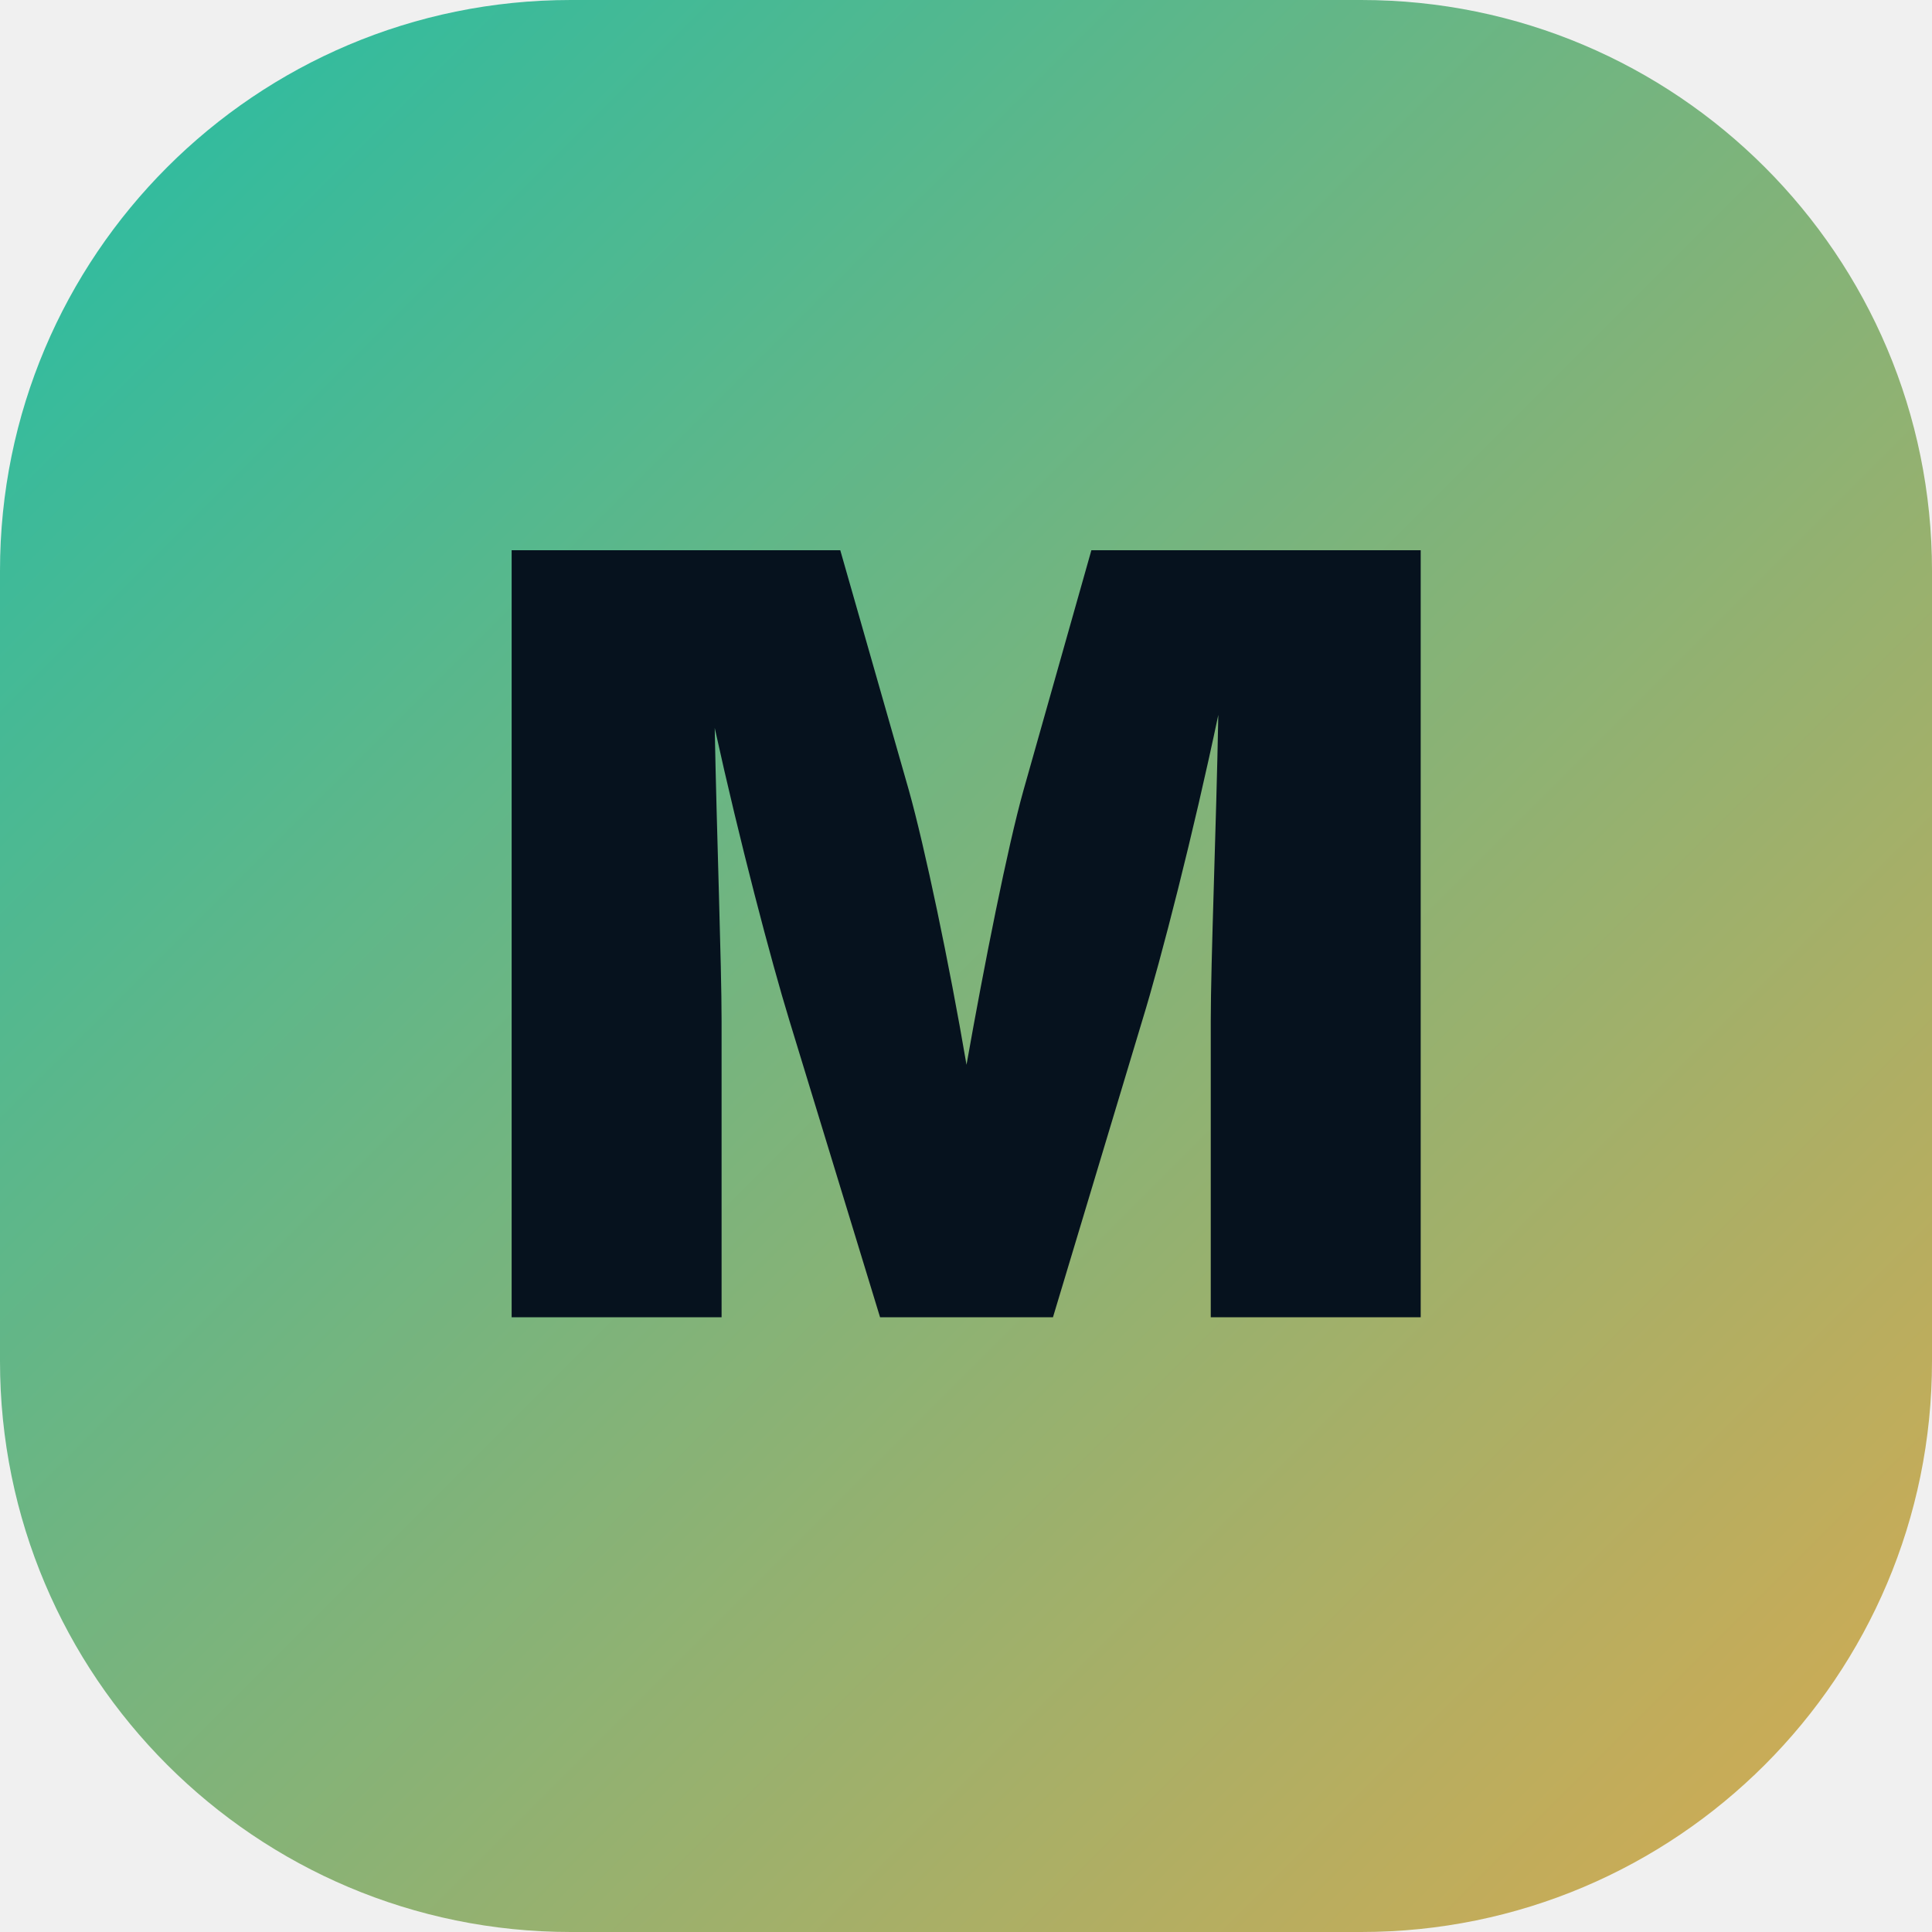
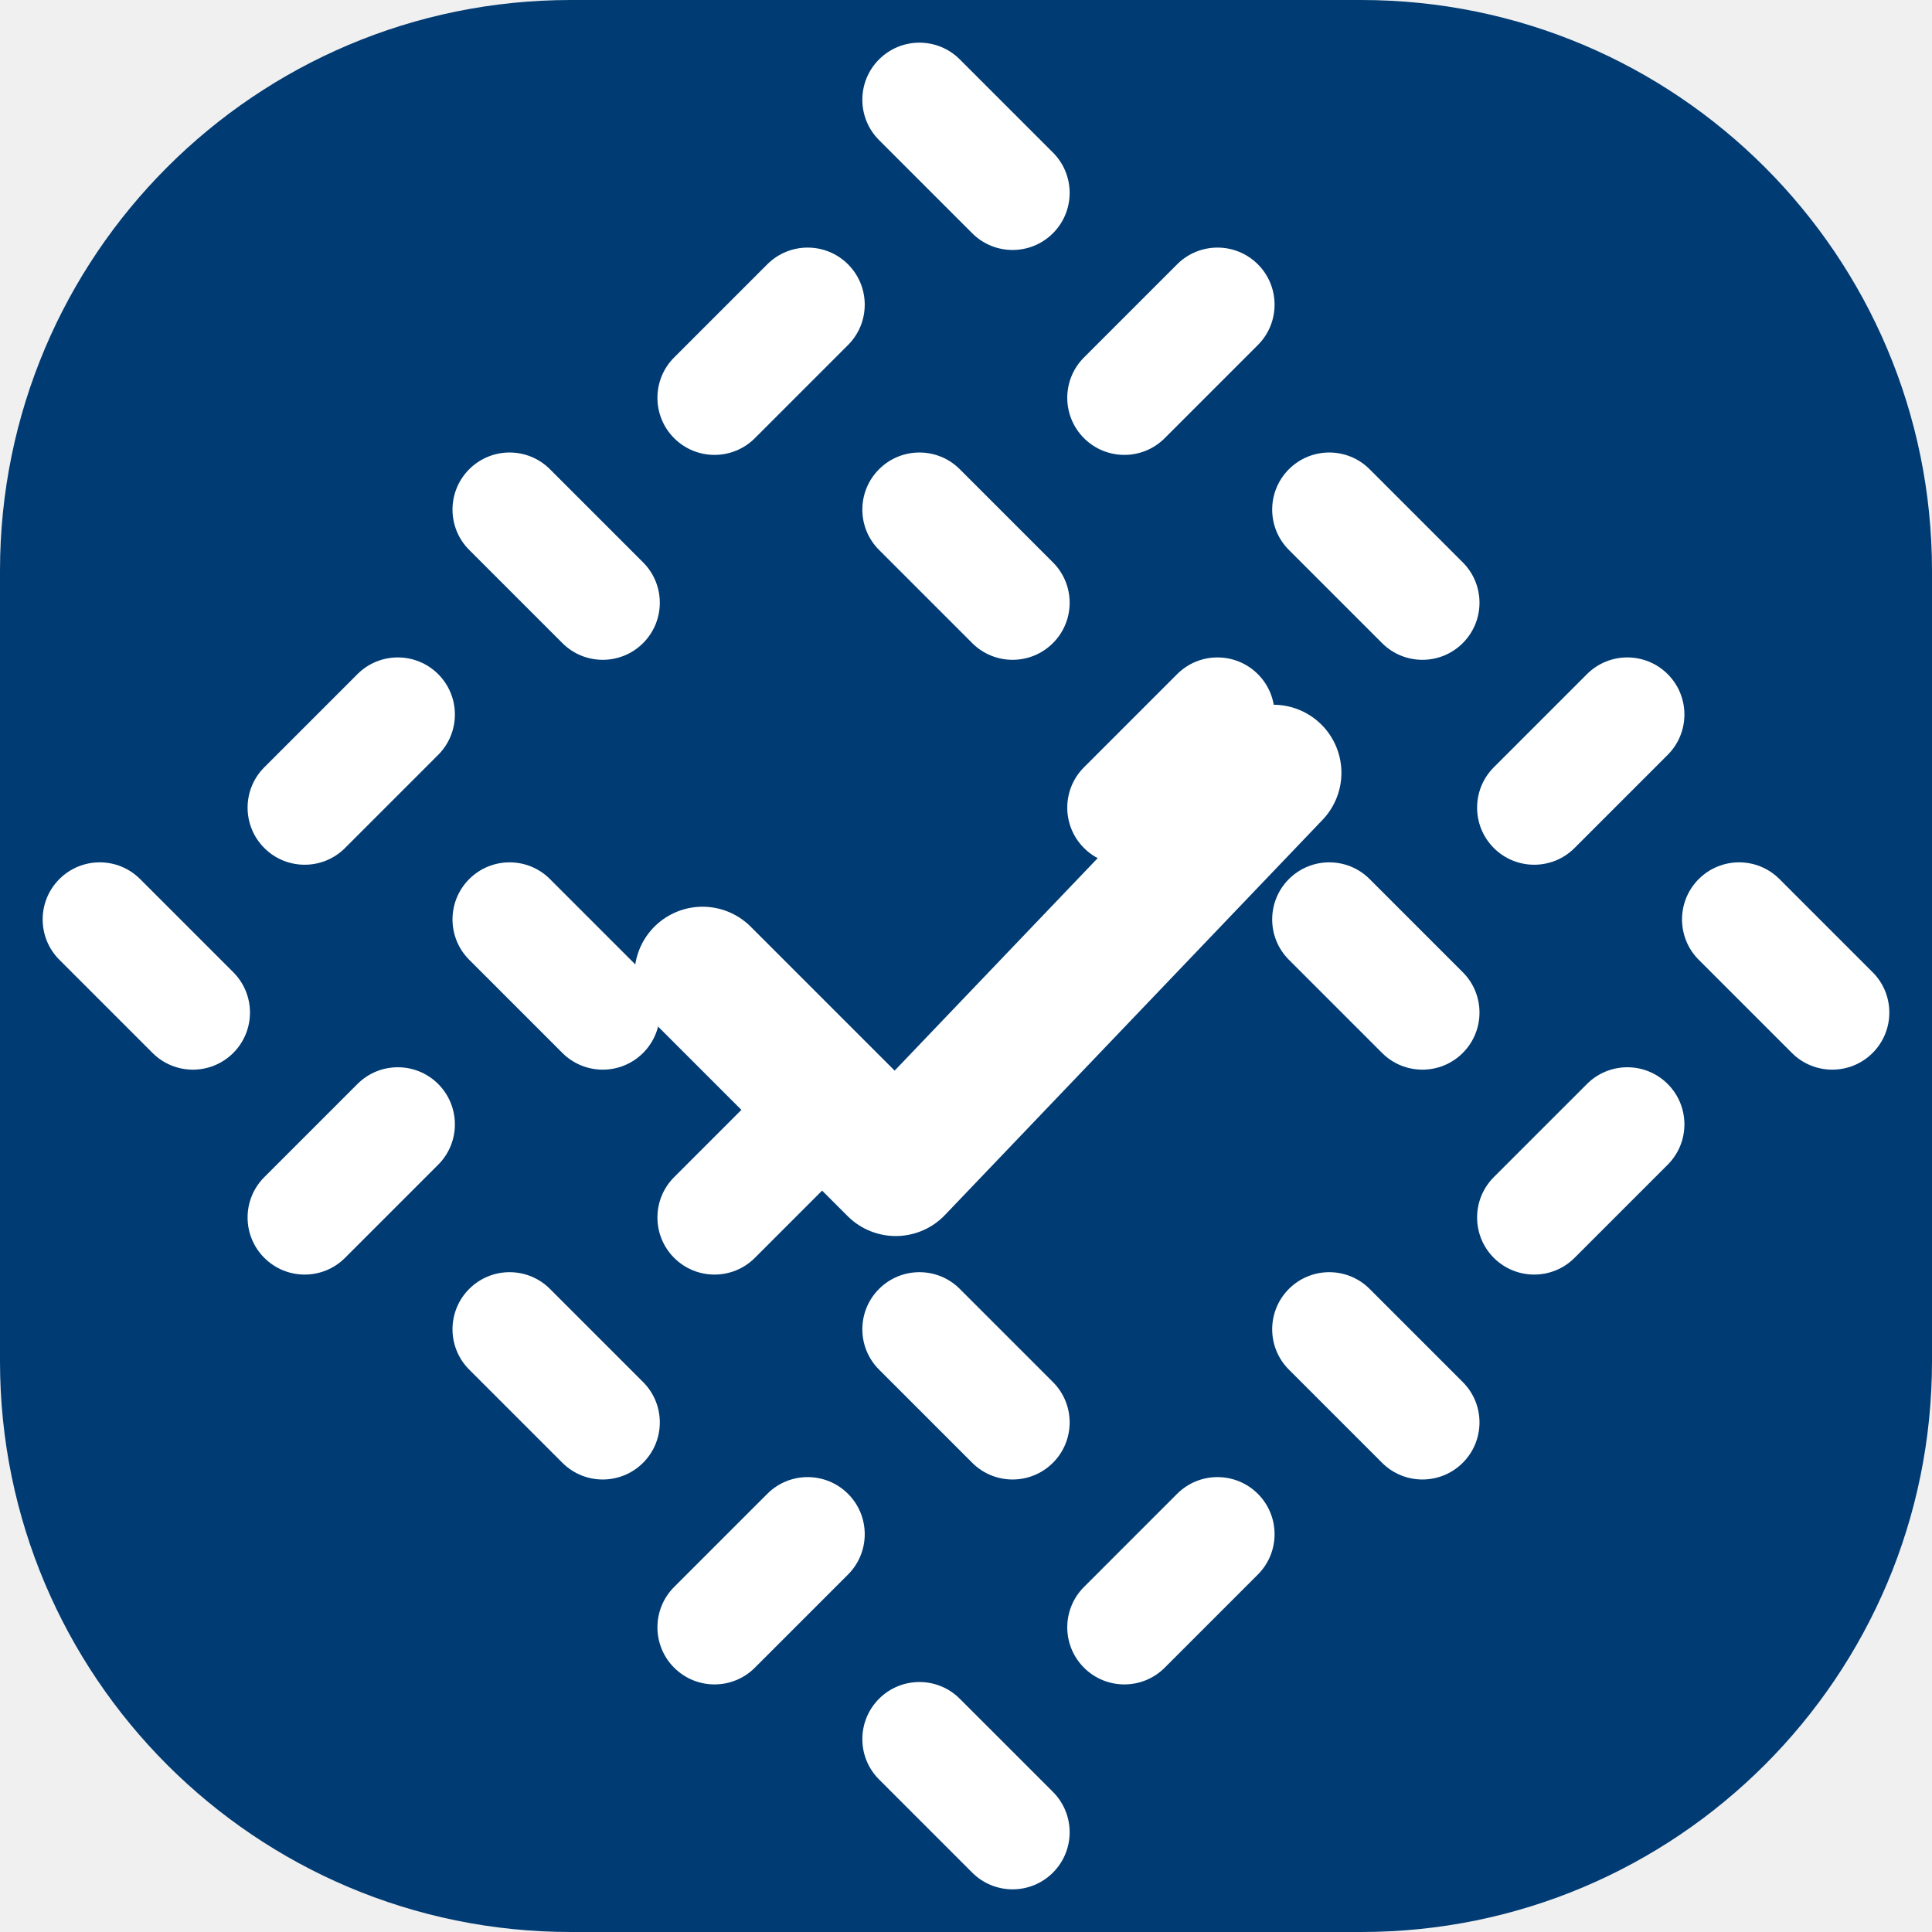
<svg xmlns="http://www.w3.org/2000/svg" viewBox="0 0 44 44" width="44" height="44">
-   <defs>
-     <linearGradient id="g" x1="0" y1="0" x2="44" y2="44" gradientUnits="userSpaceOnUse">
-       <stop offset="0%" stop-color="#24bda5" />
-       <stop offset="100%" stop-color="#d8aa50" />
-     </linearGradient>
-   </defs>
-   <rect width="44" height="44" rx="13" fill="url(#g)" />
-   <text x="22" y="30" text-anchor="middle" font-family="Inter, system-ui, sans-serif" font-weight="900" font-size="24" fill="#06121e">M</text>
+   <rect width="44" height="44" rx="13" fill="#003b73" />
+   <g fill="#fff" transform="rotate(45 22 22)">
+     <rect x="6" y="7.5" width="5.6" height="2.6" rx="1.3" />
+     <rect x="14.1" y="6" width="2.6" height="5.6" rx="1.3" />
+     <rect x="19.2" y="7.5" width="5.6" height="2.6" rx="1.3" />
+     <rect x="27.3" y="6" width="2.6" height="5.6" rx="1.3" />
+     <rect x="32.4" y="7.5" width="5.6" height="2.6" rx="1.3" />
+     <rect x="7.5" y="12.6" width="2.6" height="5.6" rx="1.3" />
+     <rect x="12.6" y="14.1" width="5.6" height="2.6" rx="1.3" />
+     <rect x="20.7" y="12.6" width="2.6" height="5.6" rx="1.3" />
+     <rect x="25.8" y="14.1" width="5.6" height="2.6" rx="1.3" />
+     <rect x="33.9" y="12.6" width="2.6" height="5.6" rx="1.3" />
+     <rect x="6" y="20.7" width="5.6" height="2.6" rx="1.3" />
+     <rect x="32.4" y="20.7" width="5.6" height="2.6" rx="1.3" />
+     <rect x="7.5" y="25.8" width="2.6" height="5.6" rx="1.3" />
+     <rect x="12.6" y="27.3" width="5.6" height="2.6" rx="1.3" />
+     <rect x="20.7" y="25.8" width="2.6" height="5.6" rx="1.3" />
+     <rect x="25.8" y="27.3" width="5.6" height="2.6" rx="1.3" />
+     <rect x="33.9" y="25.8" width="2.6" height="5.6" rx="1.3" />
+     <rect x="6" y="33.9" width="5.6" height="2.6" rx="1.3" />
+     <rect x="14.1" y="32.4" width="2.6" height="5.6" rx="1.3" />
+     <rect x="19.2" y="33.9" width="5.6" height="2.6" rx="1.3" />
+     <rect x="27.3" y="32.4" width="2.6" height="5.6" rx="1.3" />
+     <rect x="32.4" y="33.9" width="5.6" height="2.6" rx="1.3" />
+   </g>
+   <path d="M16 22.2 L20.4 26.6 L29 17.6" fill="none" stroke="#fff" stroke-width="3.1" stroke-linecap="round" stroke-linejoin="round" />
</svg>
